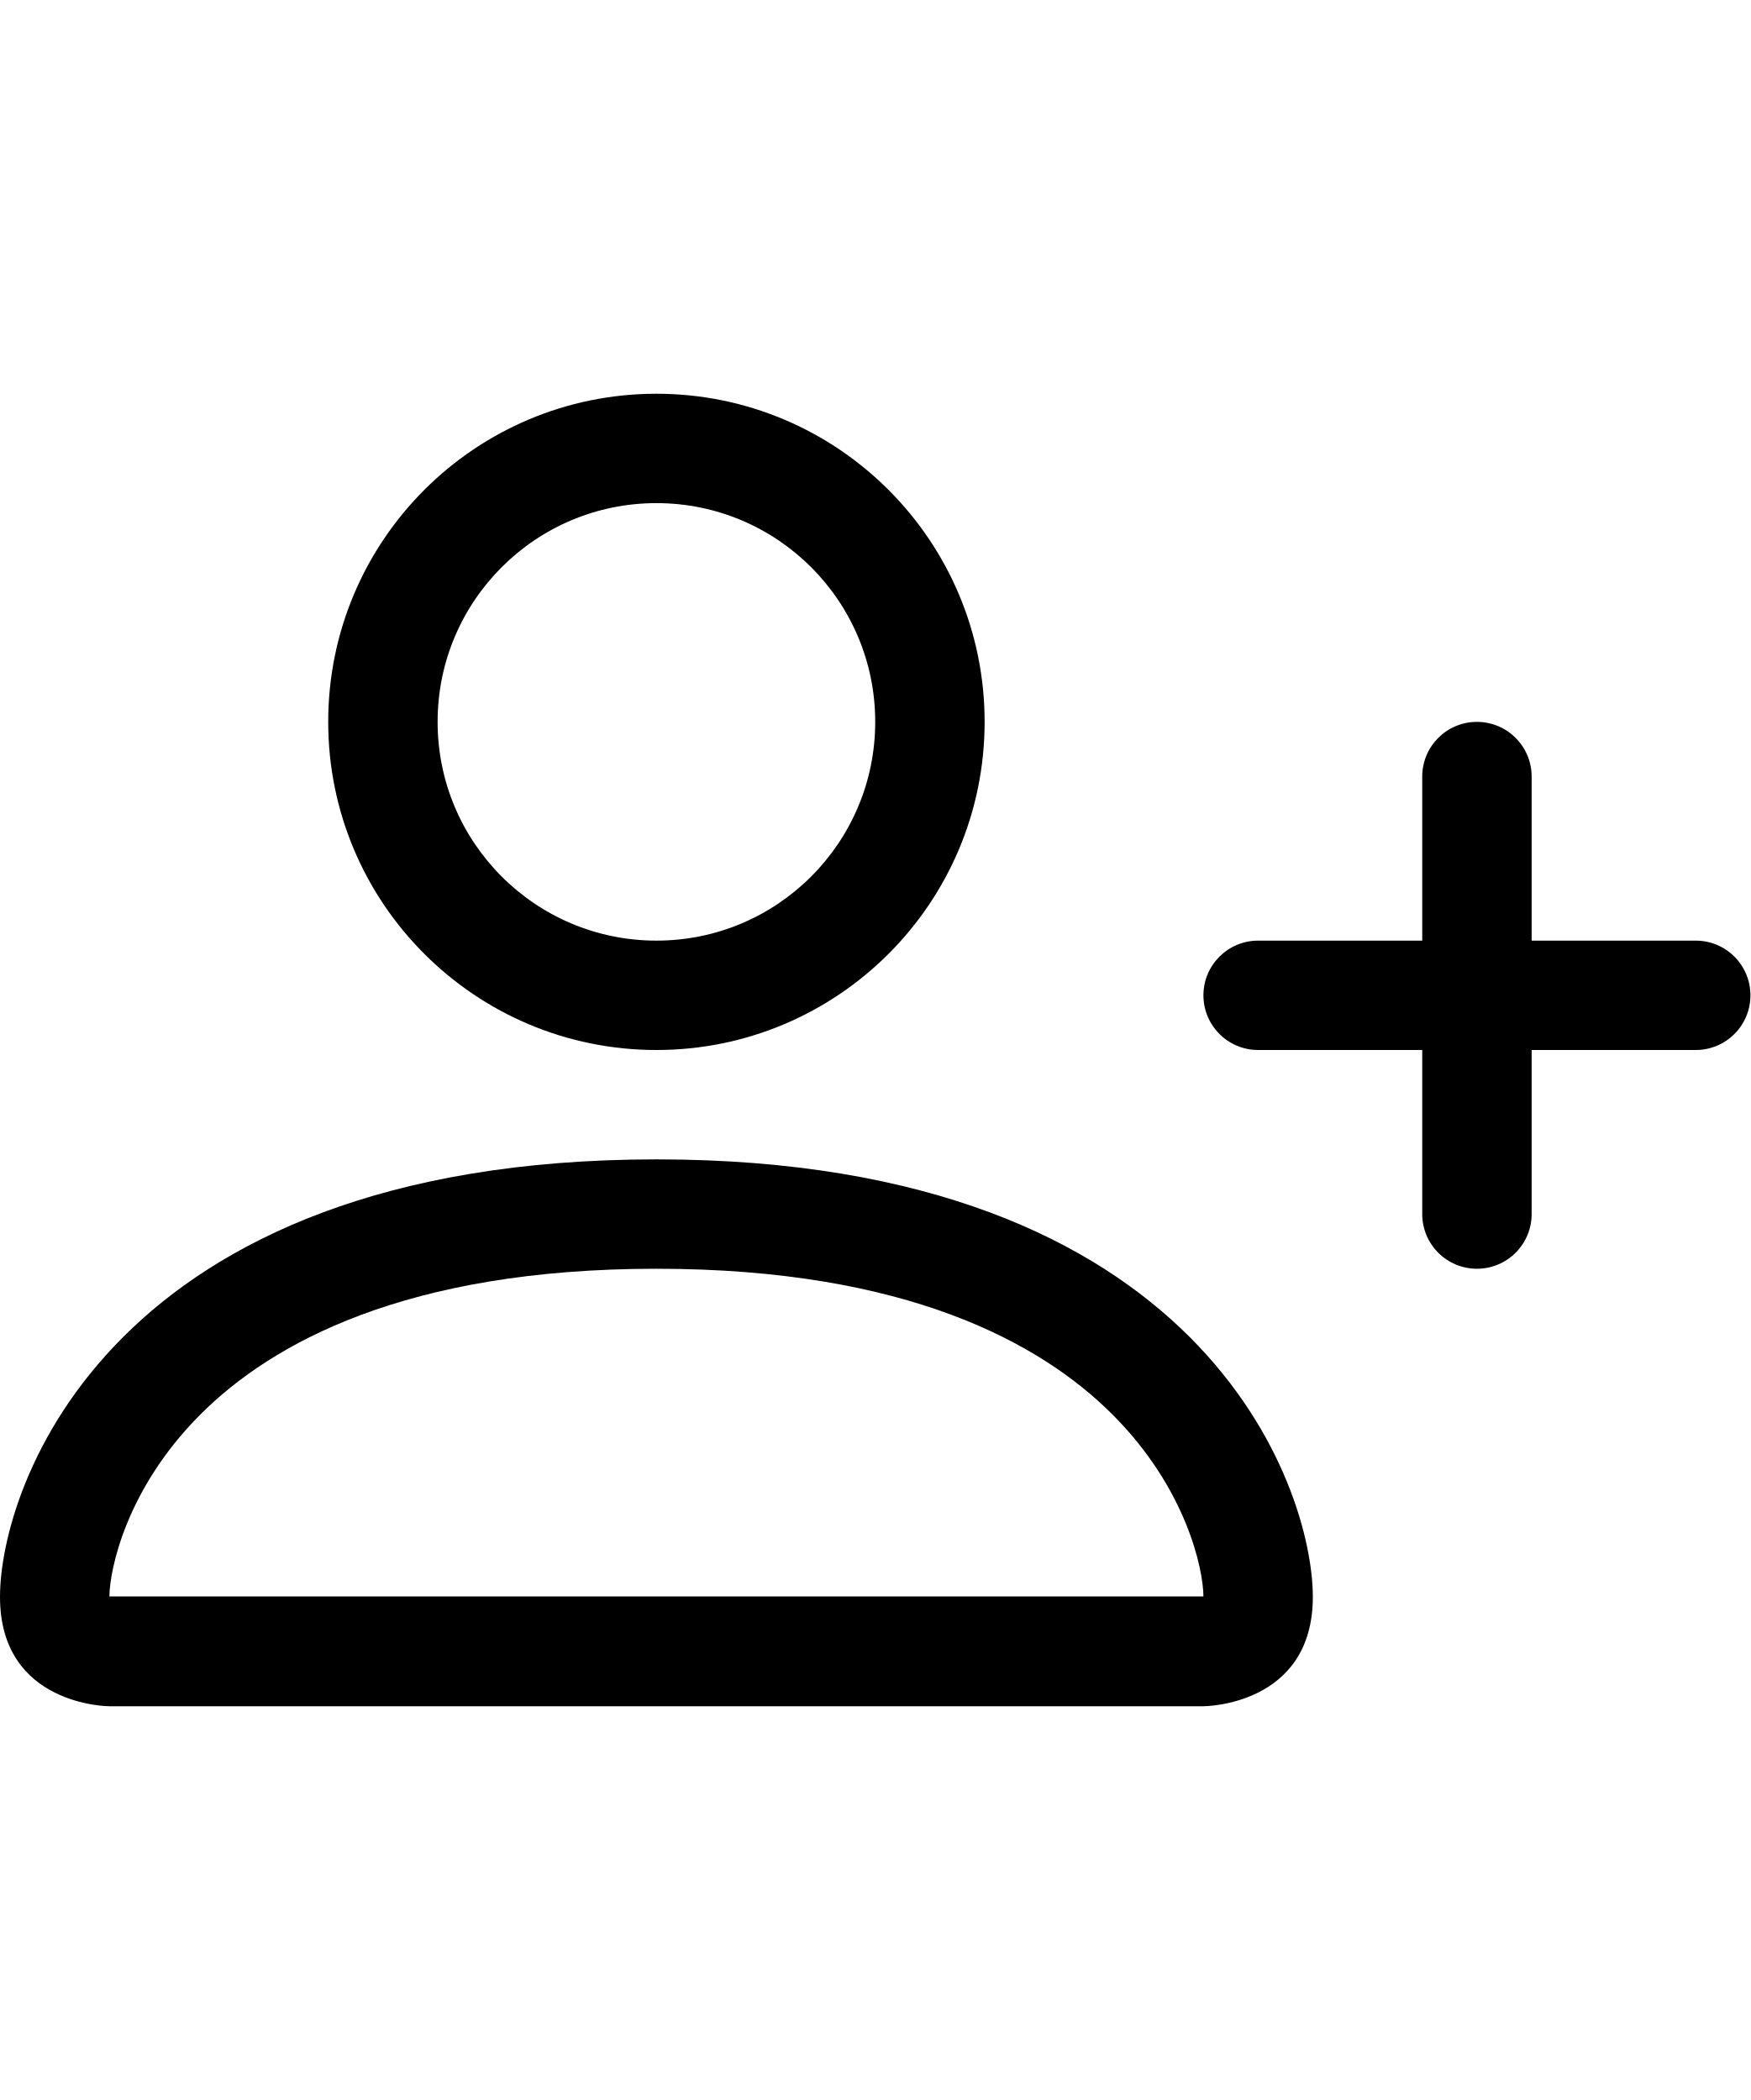
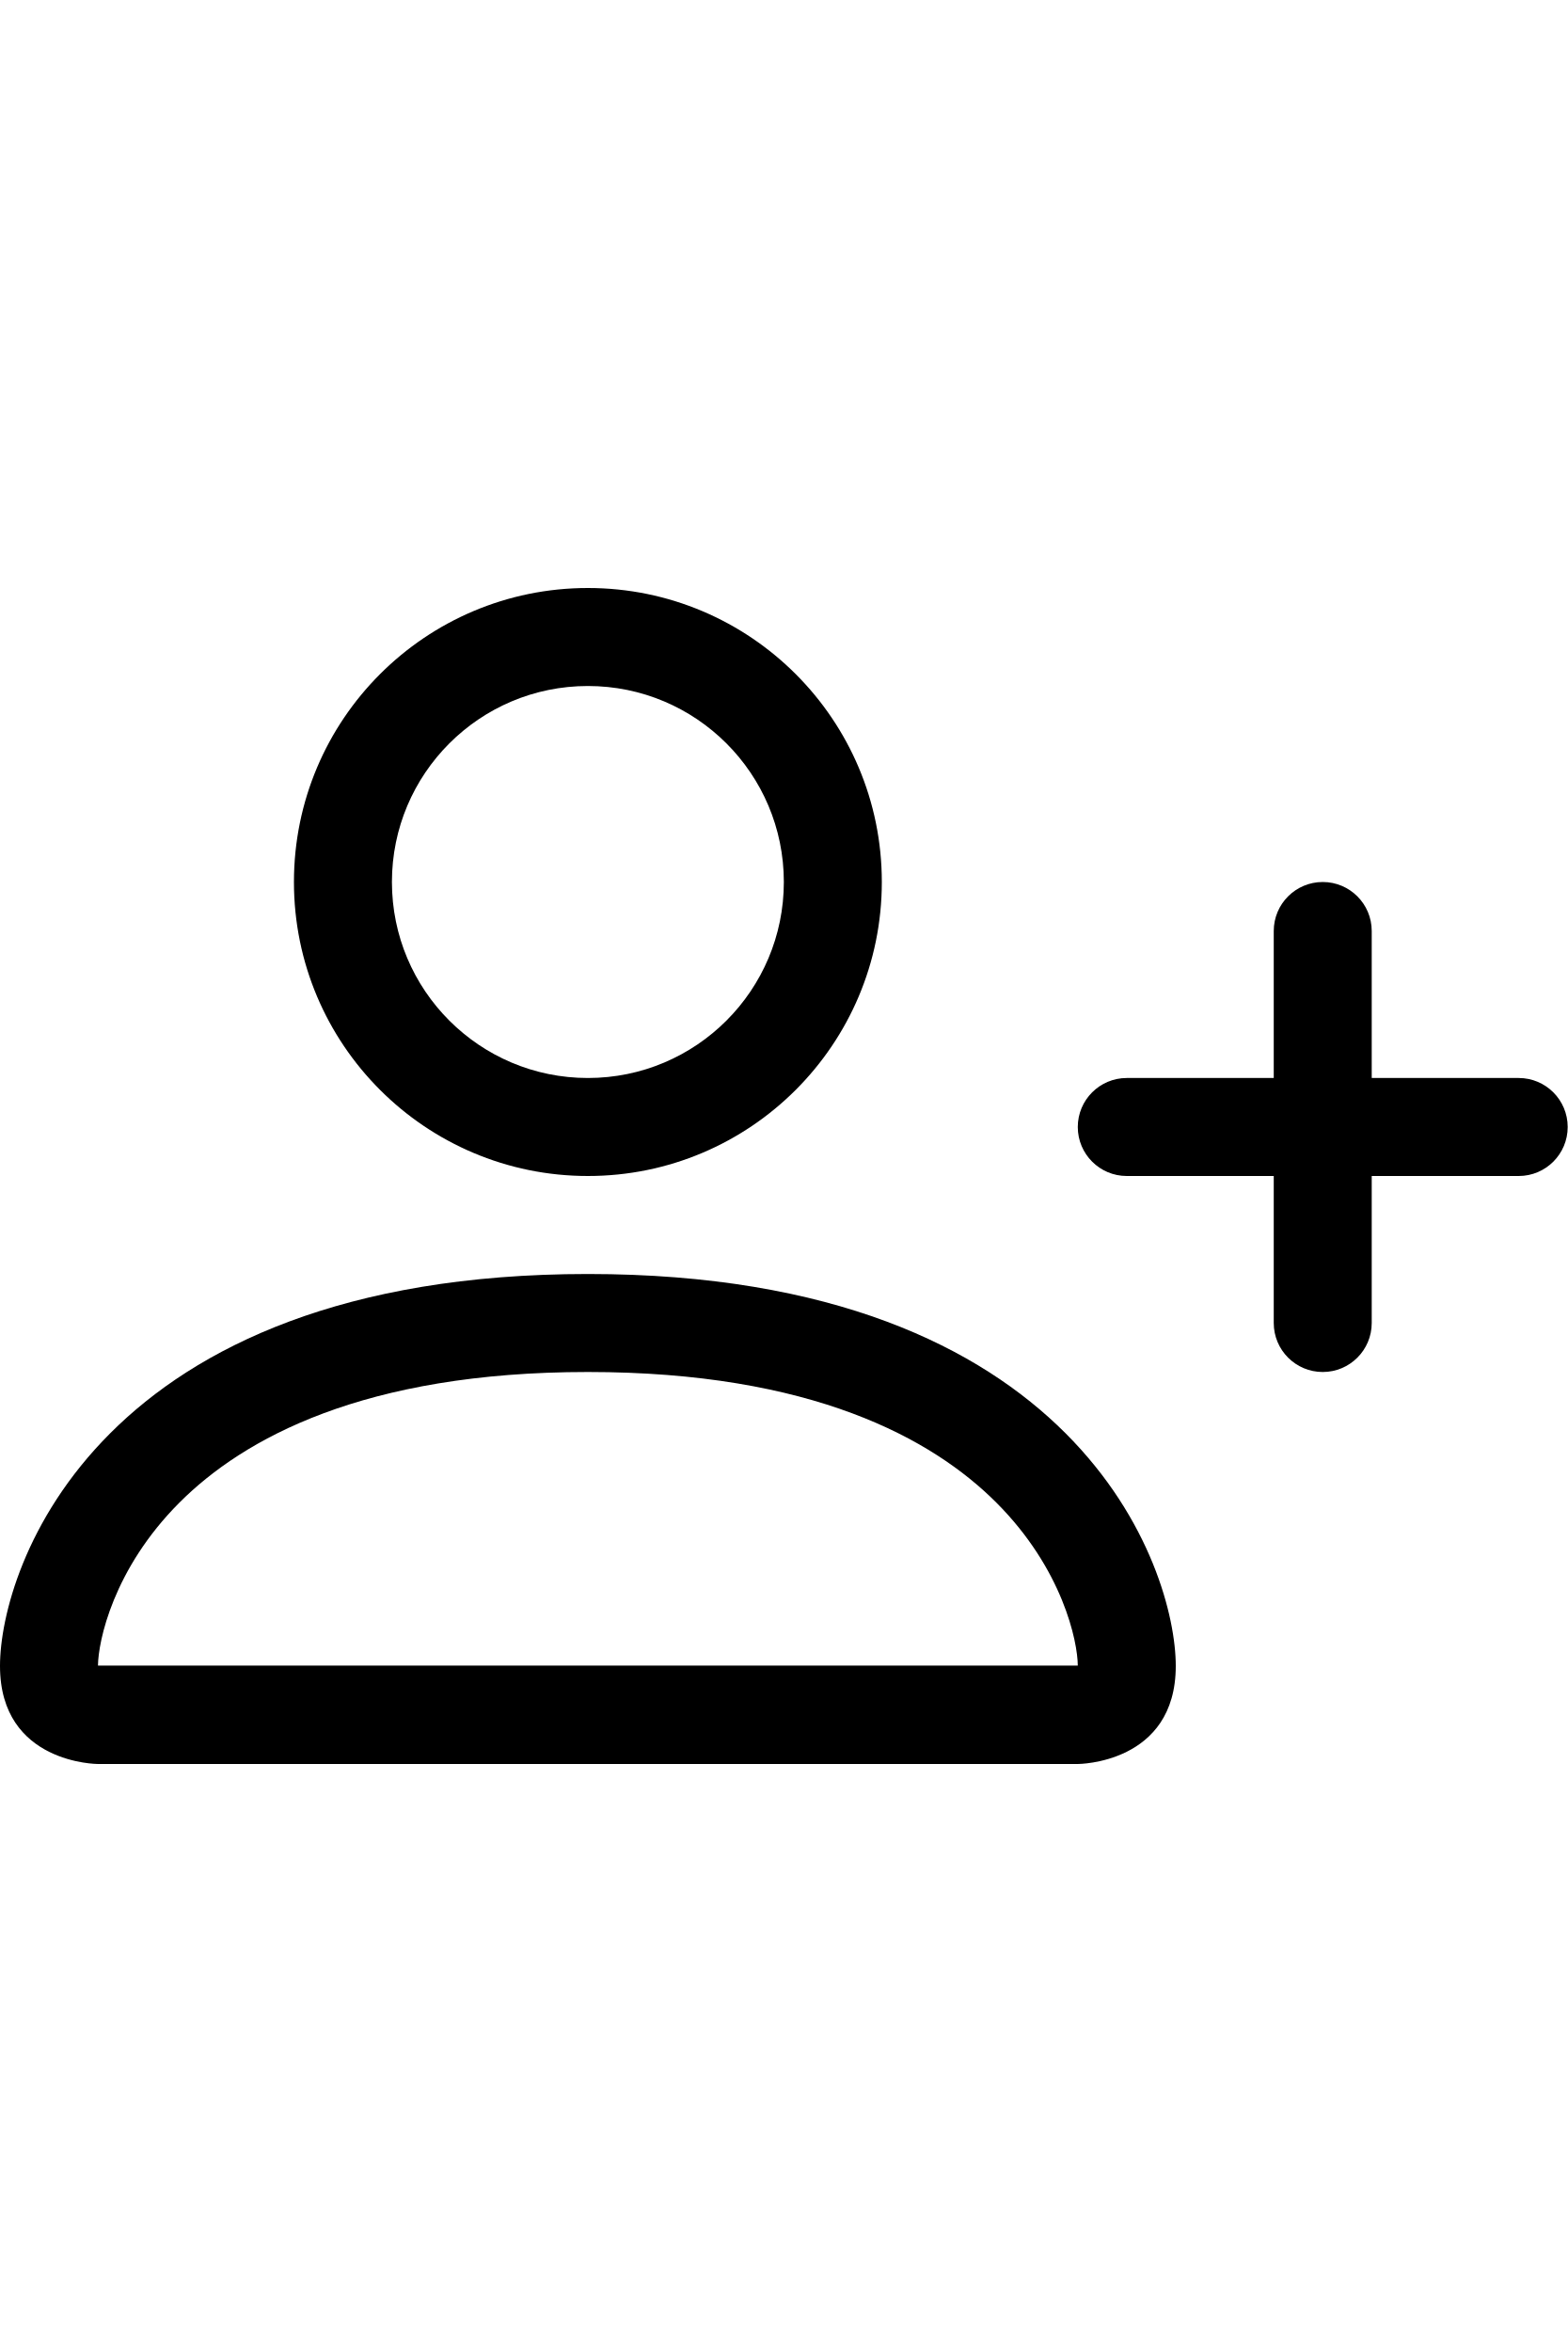
- <svg xmlns="http://www.w3.org/2000/svg" width="20" height="24" fill="currentColor" class="bi bi-person-plus" viewBox="0 0 16 16">
+ <svg xmlns="http://www.w3.org/2000/svg" width="20" height="30" fill="currentColor" class="bi bi-person-plus" viewBox="0 0 16 16">
  <path d="M6 8a3 3 0 1 0 0-6 3 3 0 0 0 0 6zm2-3a2 2 0 1 1-4 0 2 2 0 0 1 4 0zm4 8c0 1-1 1-1 1H1s-1 0-1-1 1-4 6-4 6 3 6 4zm-1-.004c-.001-.246-.154-.986-.832-1.664C9.516 10.68 8.289 10 6 10c-2.29 0-3.516.68-4.168 1.332-.678.678-.83 1.418-.832 1.664h10z" />
  <path fill-rule="evenodd" d="M13.5 5a.5.5 0 0 1 .5.5V7h1.5a.5.5 0 0 1 0 1H14v1.5a.5.5 0 0 1-1 0V8h-1.5a.5.5 0 0 1 0-1H13V5.5a.5.5 0 0 1 .5-.5z" />
</svg>
